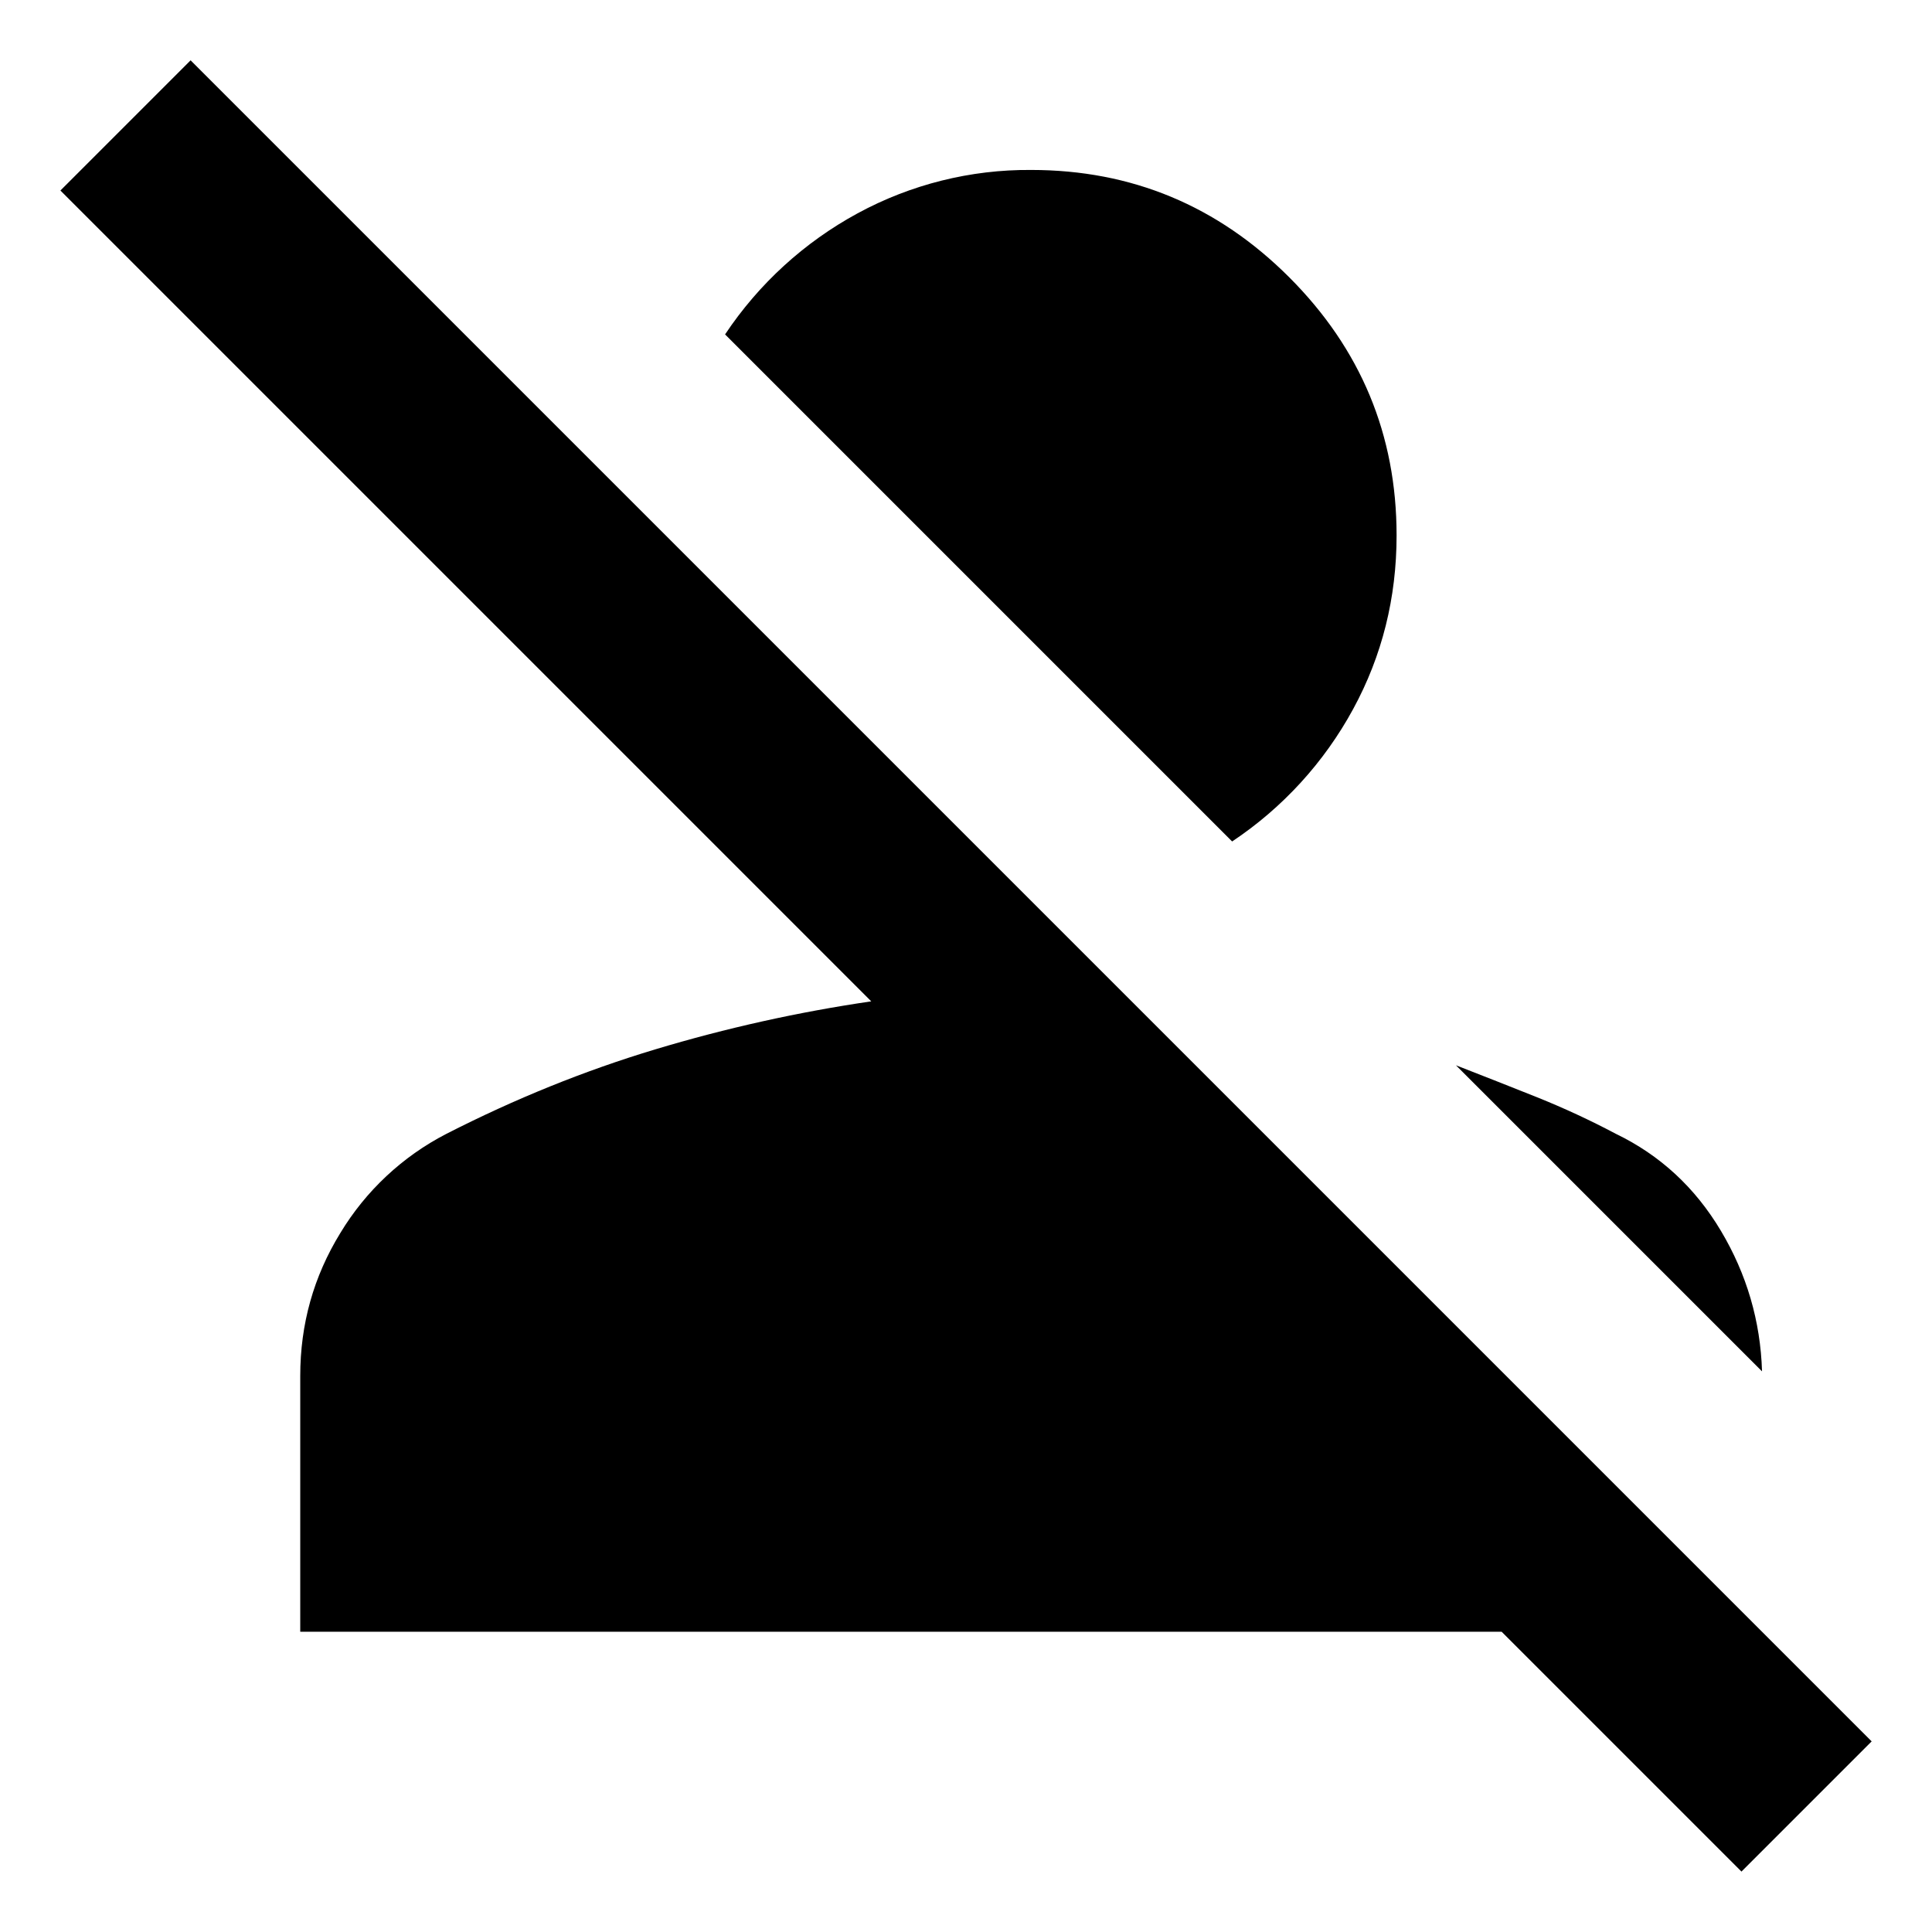
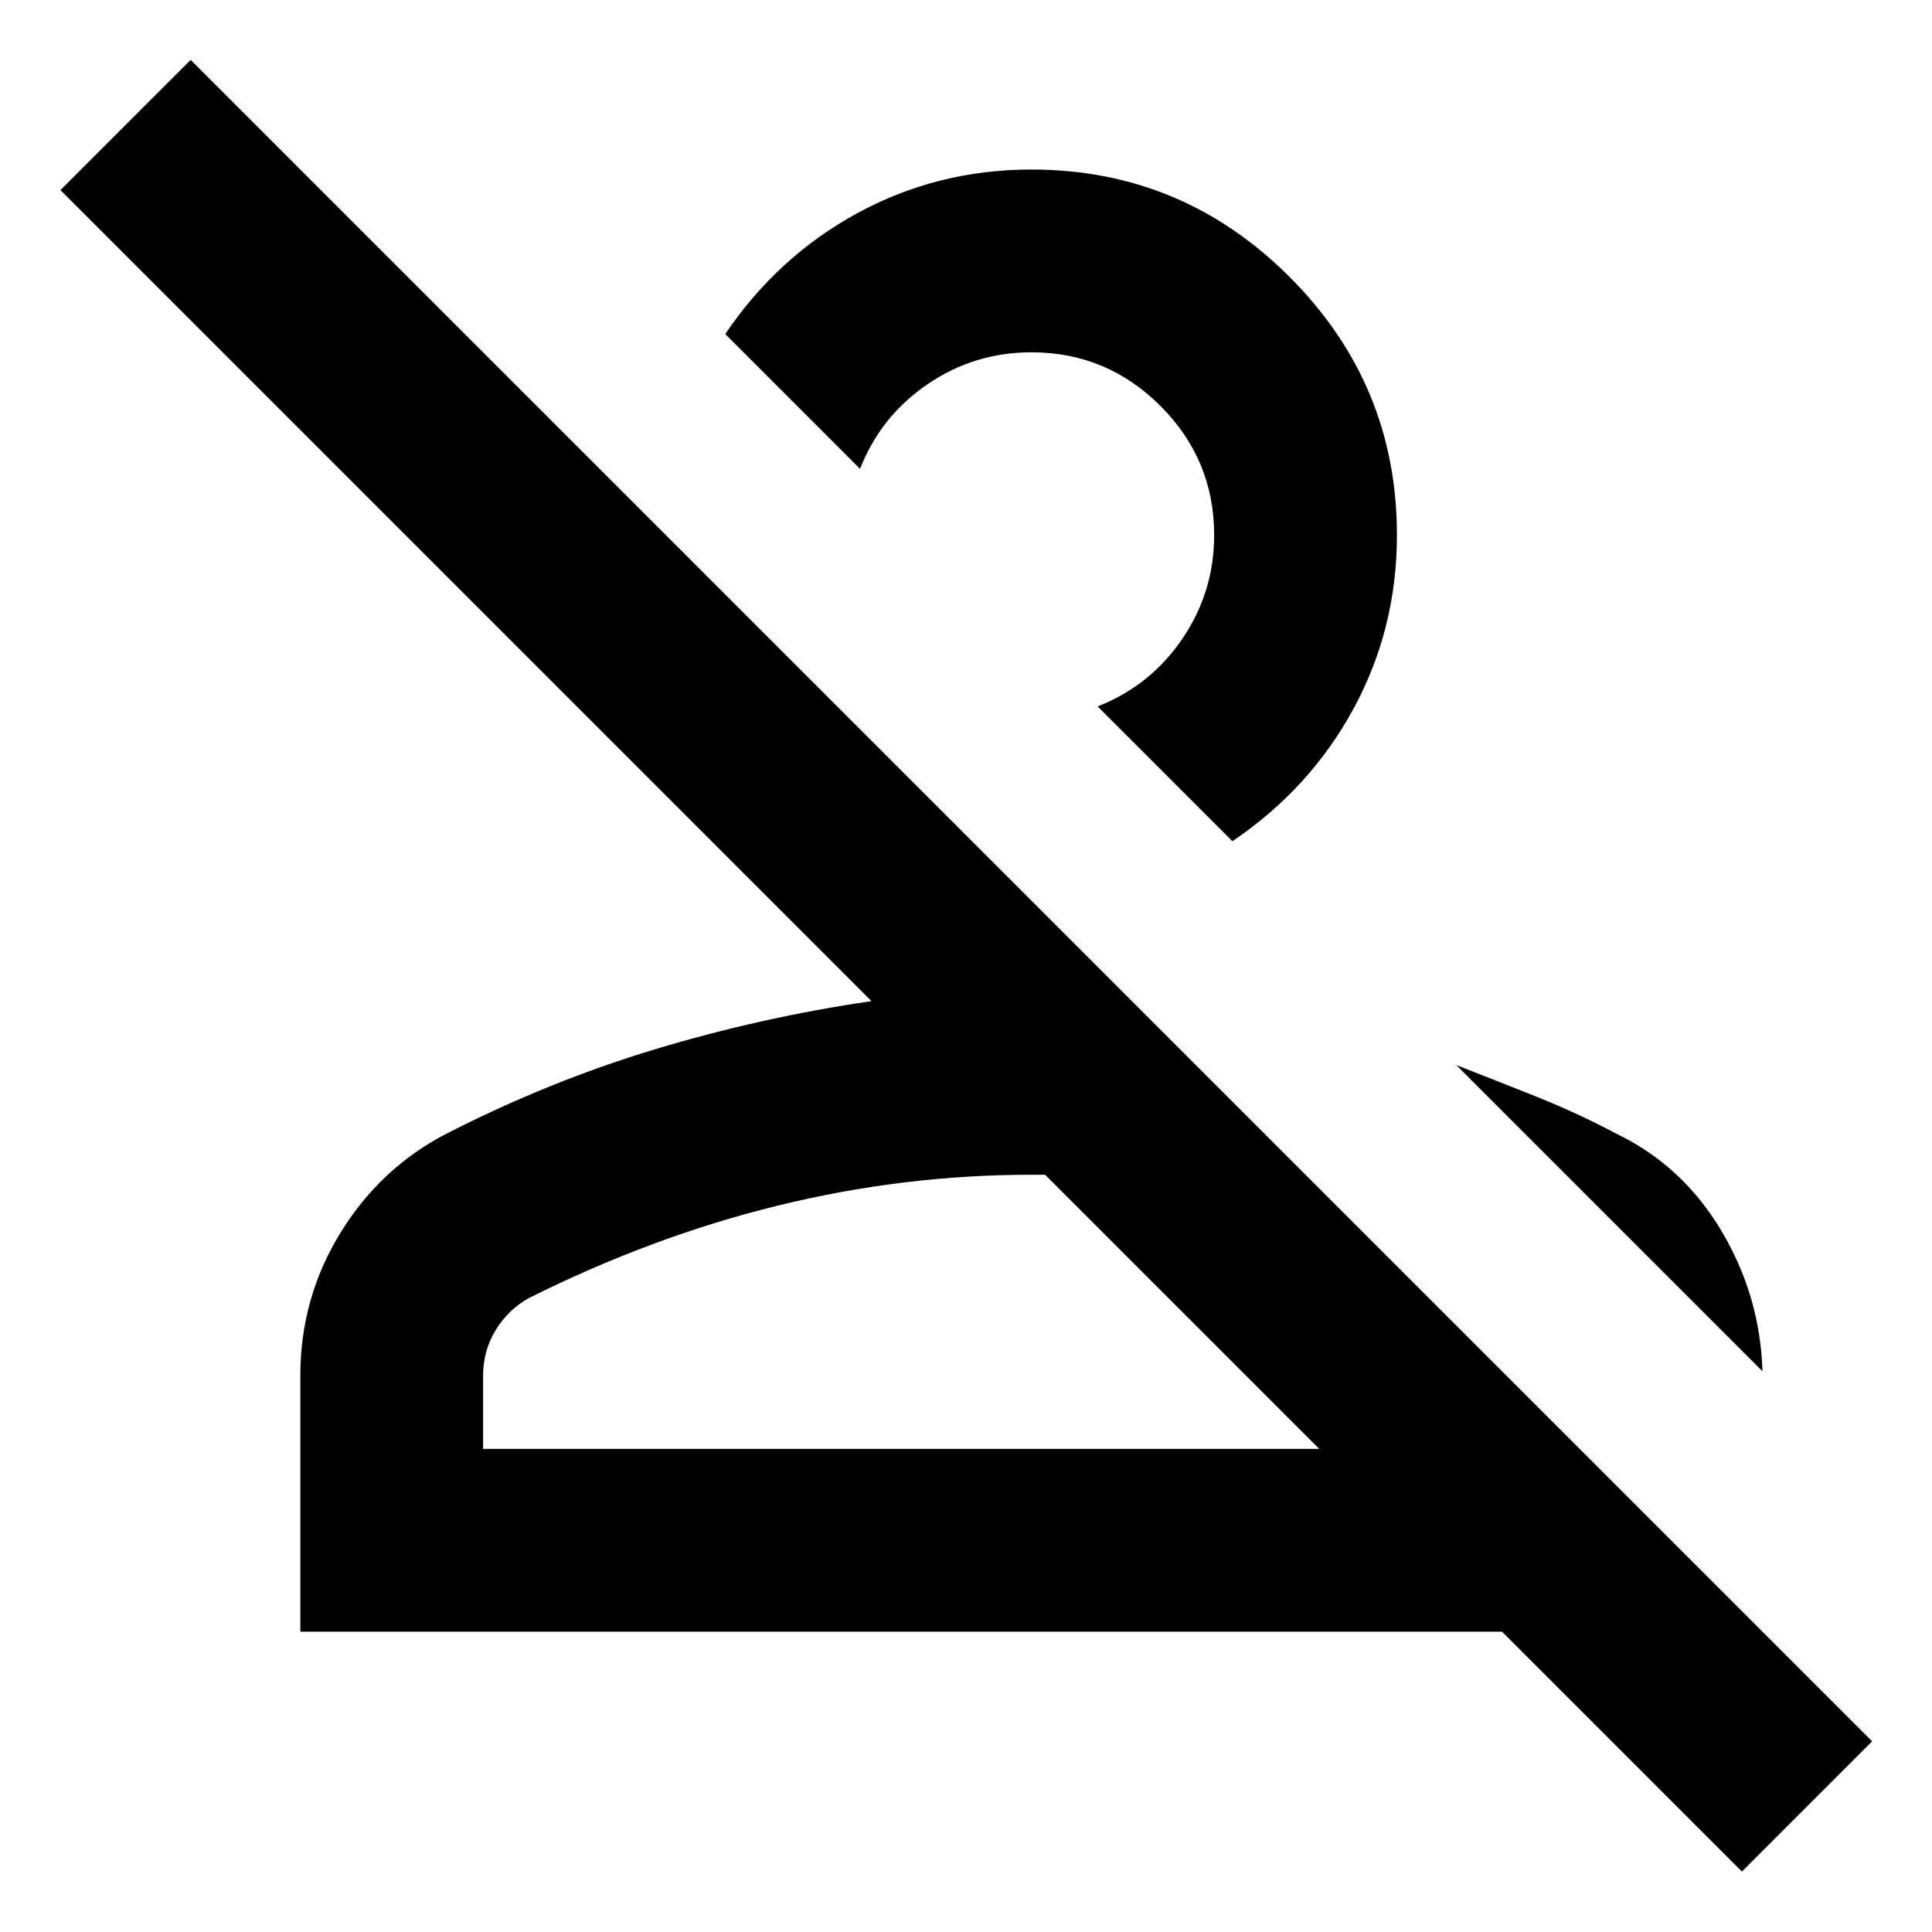
- <svg xmlns="http://www.w3.org/2000/svg" viewBox="0 0 16 16" height="16" width="16" xml:space="preserve" style="fill-rule:evenodd;clip-rule:evenodd;stroke-linejoin:round;stroke-miterlimit:2">
-   <path d="M19.775 22.625 17.15 20H4v-2.8c0-.567.146-1.087.438-1.563A2.918 2.918 0 0 1 5.6 14.55c.75-.383 1.513-.692 2.288-.925a16.469 16.469 0 0 1 2.362-.525L1.375 4.225 2.8 2.8l18.4 18.4-1.425 1.425ZM18.4 14.55c.483.233.867.587 1.15 1.062.283.475.433.988.45 1.538l-3.35-3.35c.3.117.596.233.888.35.291.117.579.25.862.4Zm-4.2-3.2L8.65 5.8a4.085 4.085 0 0 1 1.45-1.325A3.915 3.915 0 0 1 12 4c1.1 0 2.042.392 2.825 1.175C15.608 5.958 16 6.9 16 8c0 .683-.158 1.317-.475 1.9a4.085 4.085 0 0 1-1.325 1.45Z" style="fill-rule:nonzero" transform="translate(-.54 -1.619) scale(.75662)" />
+ <svg xmlns="http://www.w3.org/2000/svg" xml:space="preserve" style="fill-rule:evenodd;clip-rule:evenodd;stroke-linejoin:round;stroke-miterlimit:2" viewBox="0 0 16 16" width="16" height="16">
+   <path d="M791-55 686-160H160v-112c0-22.667 5.833-43.5 17.5-62.5S204.667-368 224-378c30-15.333 60.5-27.667 91.5-37a655.52 655.52 0 0 1 94.5-21L55-791l57-57 736 736-57 57ZM240-240h366L486-360h-6c-37.333 0-74.333 4.5-111 13.5S296-324 260-306c-6 3.333-10.833 8-14.5 14s-5.5 12.667-5.5 20v32Zm496-138c19.333 9.333 34.667 23.5 46 42.5 11.333 19 17.333 39.5 18 61.5L666-408c12 4.667 23.833 9.333 35.5 14a357.394 357.394 0 0 1 34.5 16ZM568-506l-59-59c15.333-6 27.667-15.833 37-29.5 9.333-13.667 14-28.833 14-45.5 0-22-7.833-40.833-23.5-56.5C520.833-712.167 502-720 480-720c-16.667 0-31.833 4.667-45.5 14-13.667 9.333-23.5 21.667-29.5 37l-59-59c15.333-22.667 34.667-40.333 58-53 23.333-12.667 48.667-19 76-19 44 0 81.667 15.667 113 47s47 69 47 113c0 27.333-6.333 52.667-19 76s-30.333 42.667-53 58Zm38 266H240h366Z" style="fill-rule:nonzero" transform="matrix(.01892 0 0 .01892 -.54 16.54)" />
</svg>
